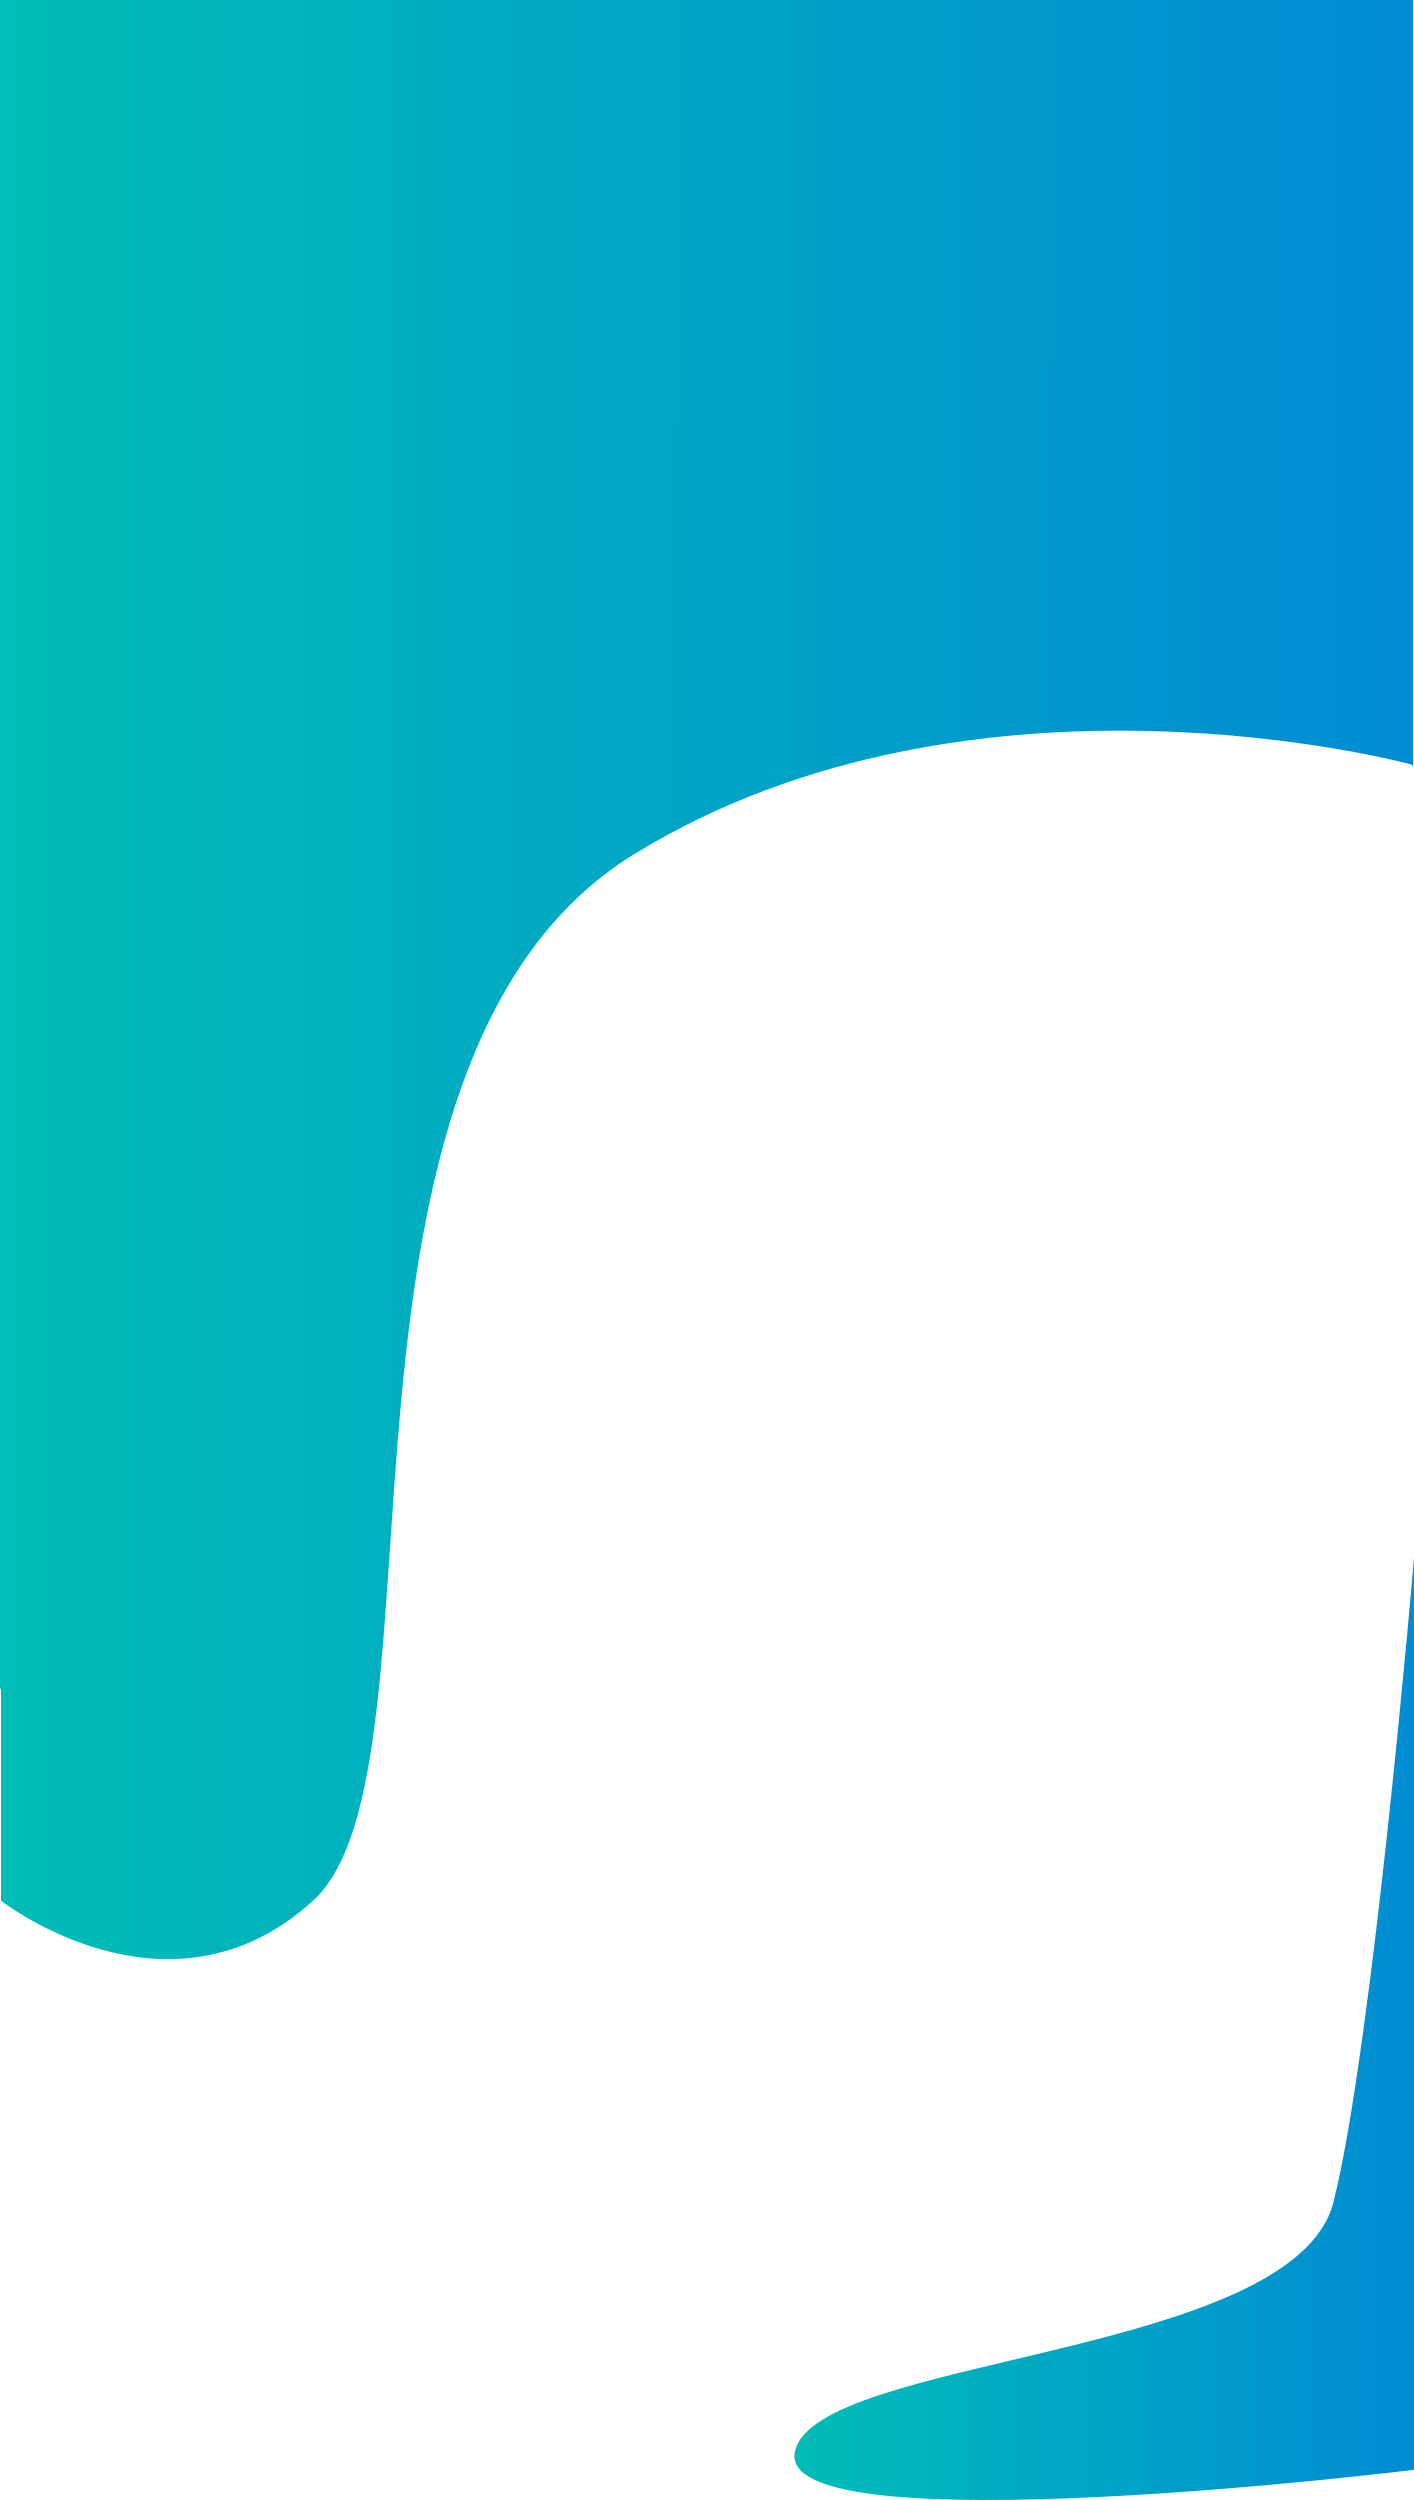
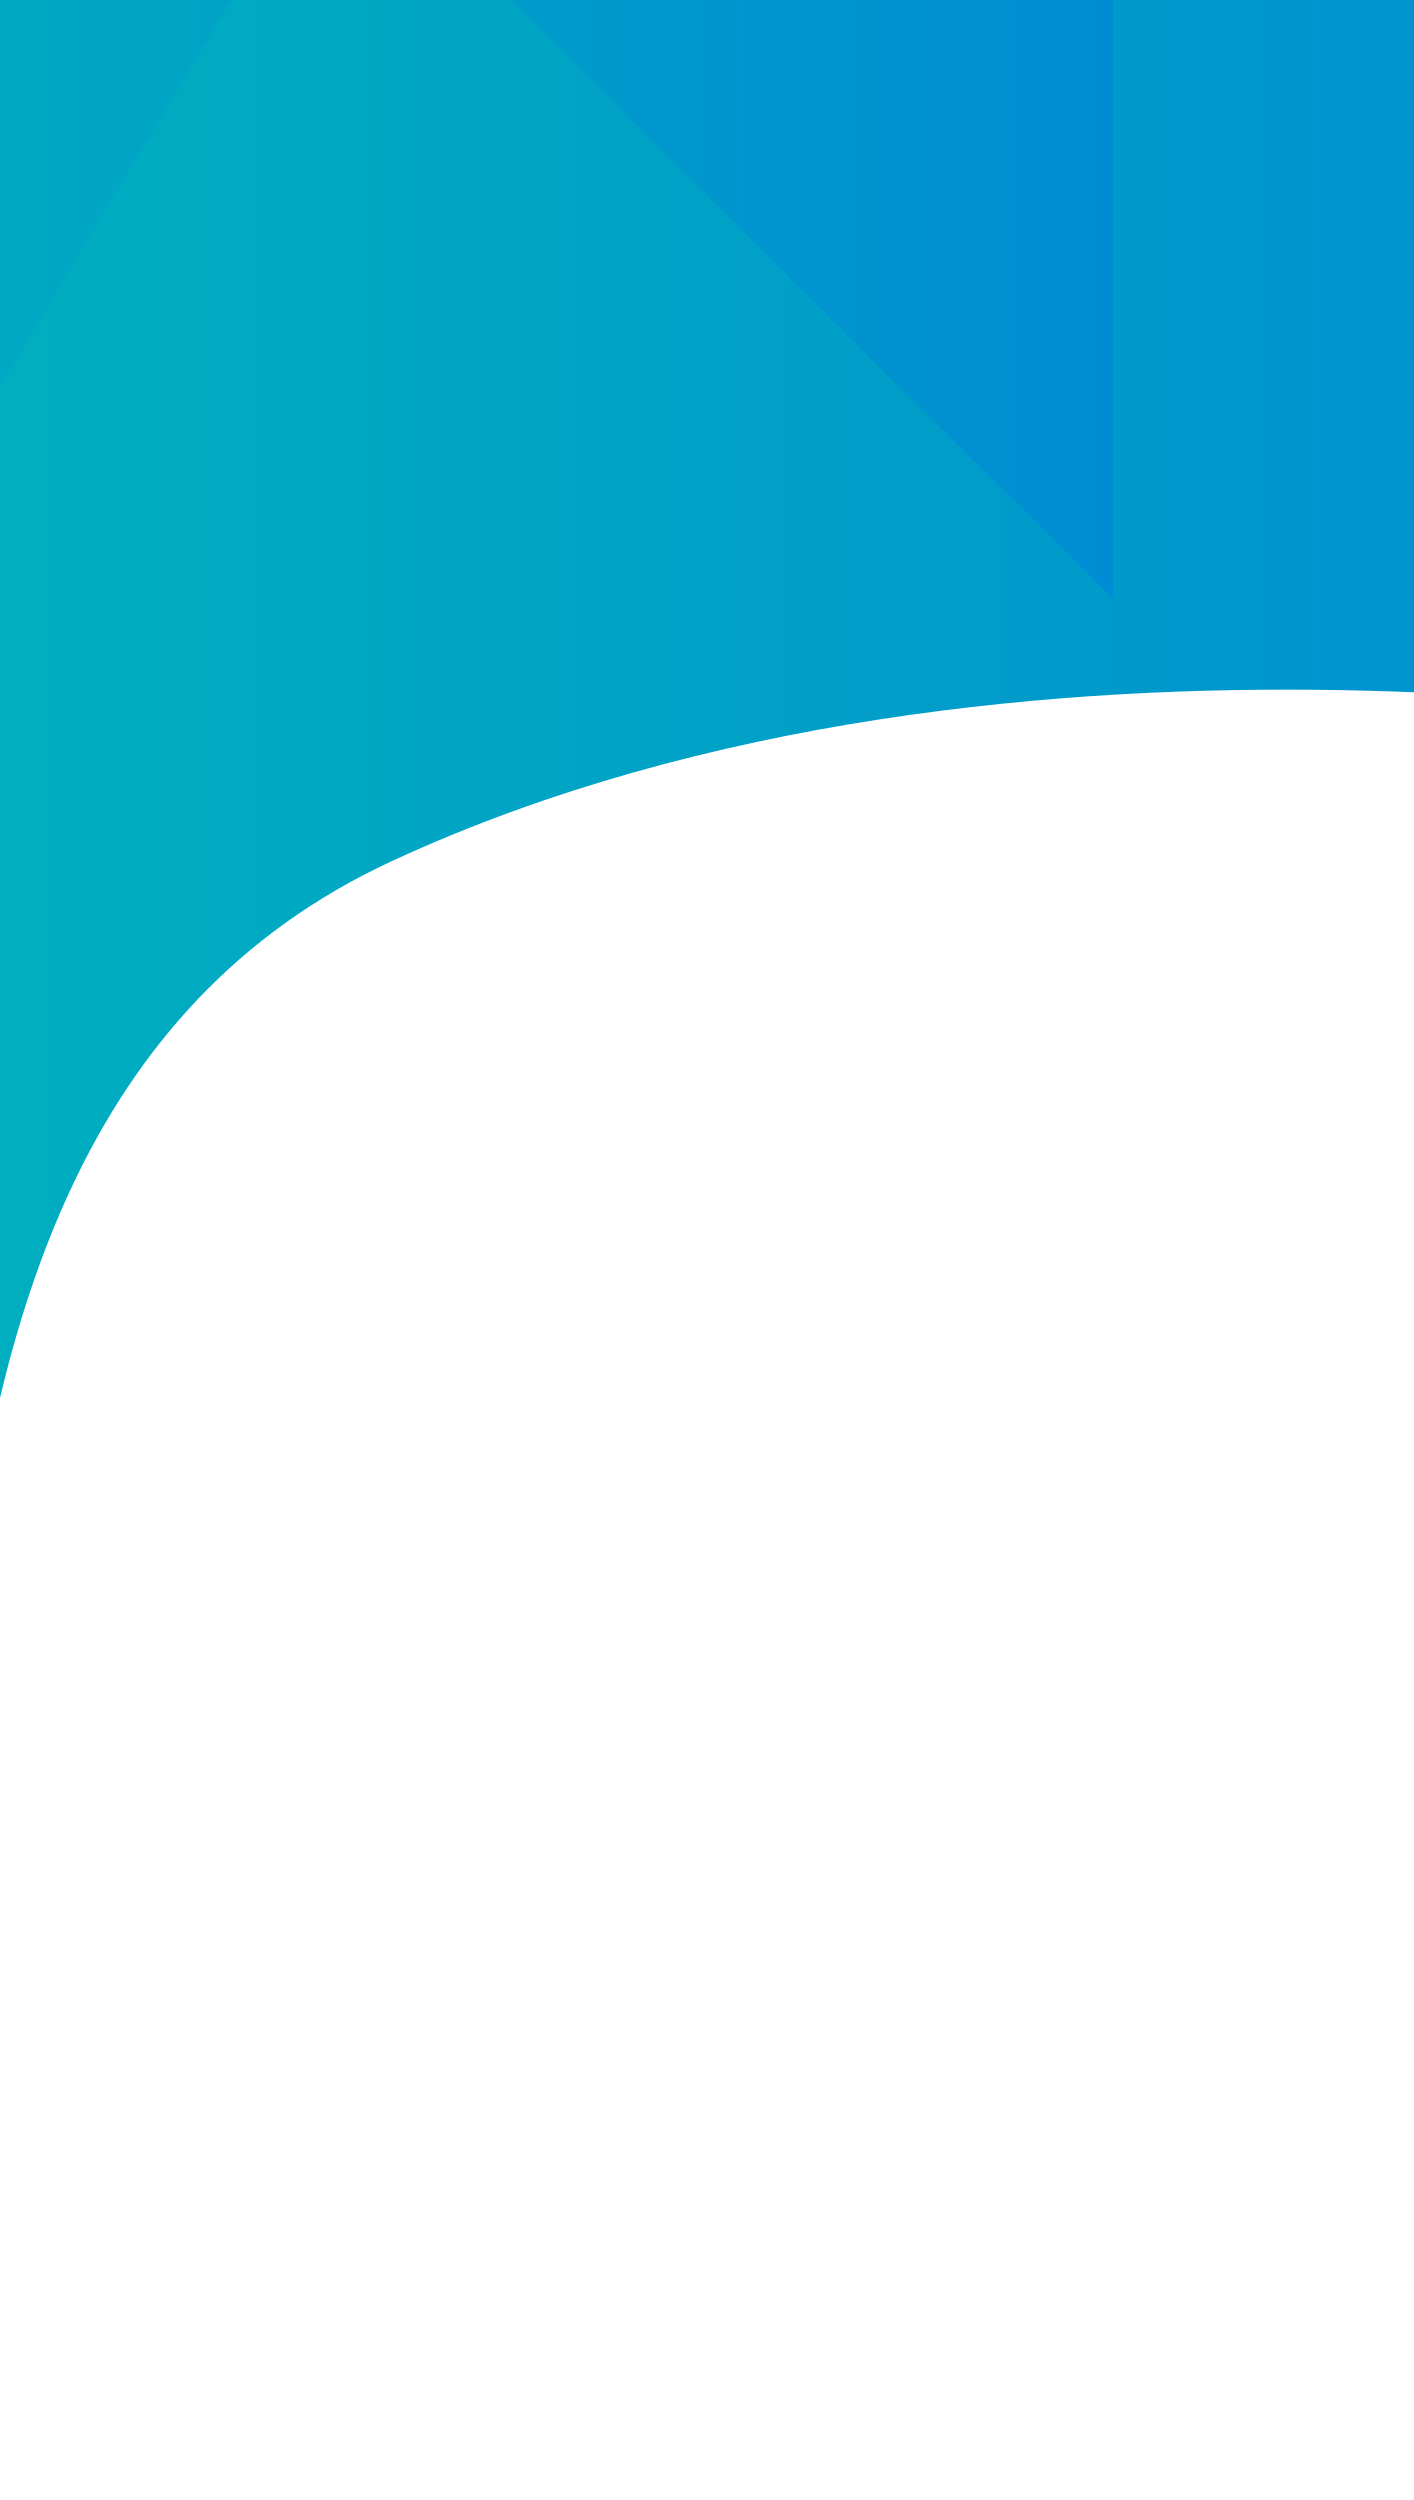
- <svg xmlns="http://www.w3.org/2000/svg" xmlns:xlink="http://www.w3.org/1999/xlink" id="Capa_1" data-name="Capa 1" viewBox="0 0 1441 2547.77">
-   <defs>
-     <style>.cls-1{fill:url(#Degradado_sin_nombre_5);}.cls-2{fill:url(#Degradado_sin_nombre_5-2);}.cls-3{fill:url(#Degradado_sin_nombre_5-3);}</style>
-     <linearGradient id="Degradado_sin_nombre_5" x1="1" y1="999.28" x2="1438" y2="999.28" gradientUnits="userSpaceOnUse">
-       <stop offset="0" stop-color="#00bdb7" />
-       <stop offset="1" stop-color="#008cd3" />
-     </linearGradient>
-     <linearGradient id="Degradado_sin_nombre_5-2" x1="809.59" y1="2067.88" x2="1441" y2="2067.88" xlink:href="#Degradado_sin_nombre_5" />
-     <linearGradient id="Degradado_sin_nombre_5-3" x1="0" y1="861" x2="1440" y2="861" xlink:href="#Degradado_sin_nombre_5" />
-   </defs>
-   <path class="cls-1" d="M1,2V1937s171,134,318,0S301,1082,647,870s791-91,791-91V10Z" transform="translate(0)" />
-   <path class="cls-2" d="M1441,1588v929s-650,80-631-18,509-96,549-255S1441,1588,1441,1588Z" transform="translate(0)" />
-   <polygon class="cls-3" points="0 0 0 1722 852 129 1438 779 1440 781 1440 0 0 0" />
+ <svg xmlns="http://www.w3.org/2000/svg" version="1.1" id="Capa_1" x="0px" y="0px" viewBox="0 0 1441 2547.8" style="enable-background:new 0 0 1441 2547.8;" xml:space="preserve">
+   <style type="text/css">
+ 	.st0{fill:url(#SVGID_1_);}
+ 	.st1{fill:url(#SVGID_2_);}
+ 	.st2{fill:url(#SVGID_3_);}
+ </style>
+   <linearGradient id="SVGID_1_" gradientUnits="userSpaceOnUse" x1="-791.886" y1="3194.477" x2="1858.506" y2="3194.477" gradientTransform="matrix(1 0 0 -1 0 4252)">
+     <stop offset="0" style="stop-color:#00BDB7" />
+     <stop offset="1" style="stop-color:#008CD3" />
+   </linearGradient>
+   <path class="st0" d="M-791.9-331.3v2694.8c0,0,315.4,186.6,586.4,0s-33.1-1190.7,605-1486s1458.9-126.8,1458.9-126.8V-320.3  L-791.9-331.3z" />
+   <linearGradient id="SVGID_2_" gradientUnits="userSpaceOnUse" x1="-533.454" y1="2174.437" x2="1917.8" y2="2174.437" gradientTransform="matrix(1 0 0 -1 0 4252)">
+     <stop offset="0" style="stop-color:#00BDB7" />
+     <stop offset="1" style="stop-color:#008CD3" />
+   </linearGradient>
+   <path class="st1" d="M1917.8,1004.6v2077c0,0-2523.6,178.9-2449.7-40.2s1976.1-214.6,2131.4-570.1  C1754.9,2115.9,1917.8,1004.6,1917.8,1004.6z" />
+   <linearGradient id="SVGID_3_" gradientUnits="userSpaceOnUse" x1="-807.88" y1="3544.423" x2="1134.758" y2="3544.423" gradientTransform="matrix(1 0 0 -1 0 4252)">
+     <stop offset="0" style="stop-color:#00BDB7" />
+     <stop offset="1" style="stop-color:#008CD3" />
+   </linearGradient>
+   <polygon class="st2" points="-807.9,-334.1 -807.9,1749.2 341.5,-178 1132,608.4 1134.8,610.7 1134.8,-334.1 " />
</svg>
